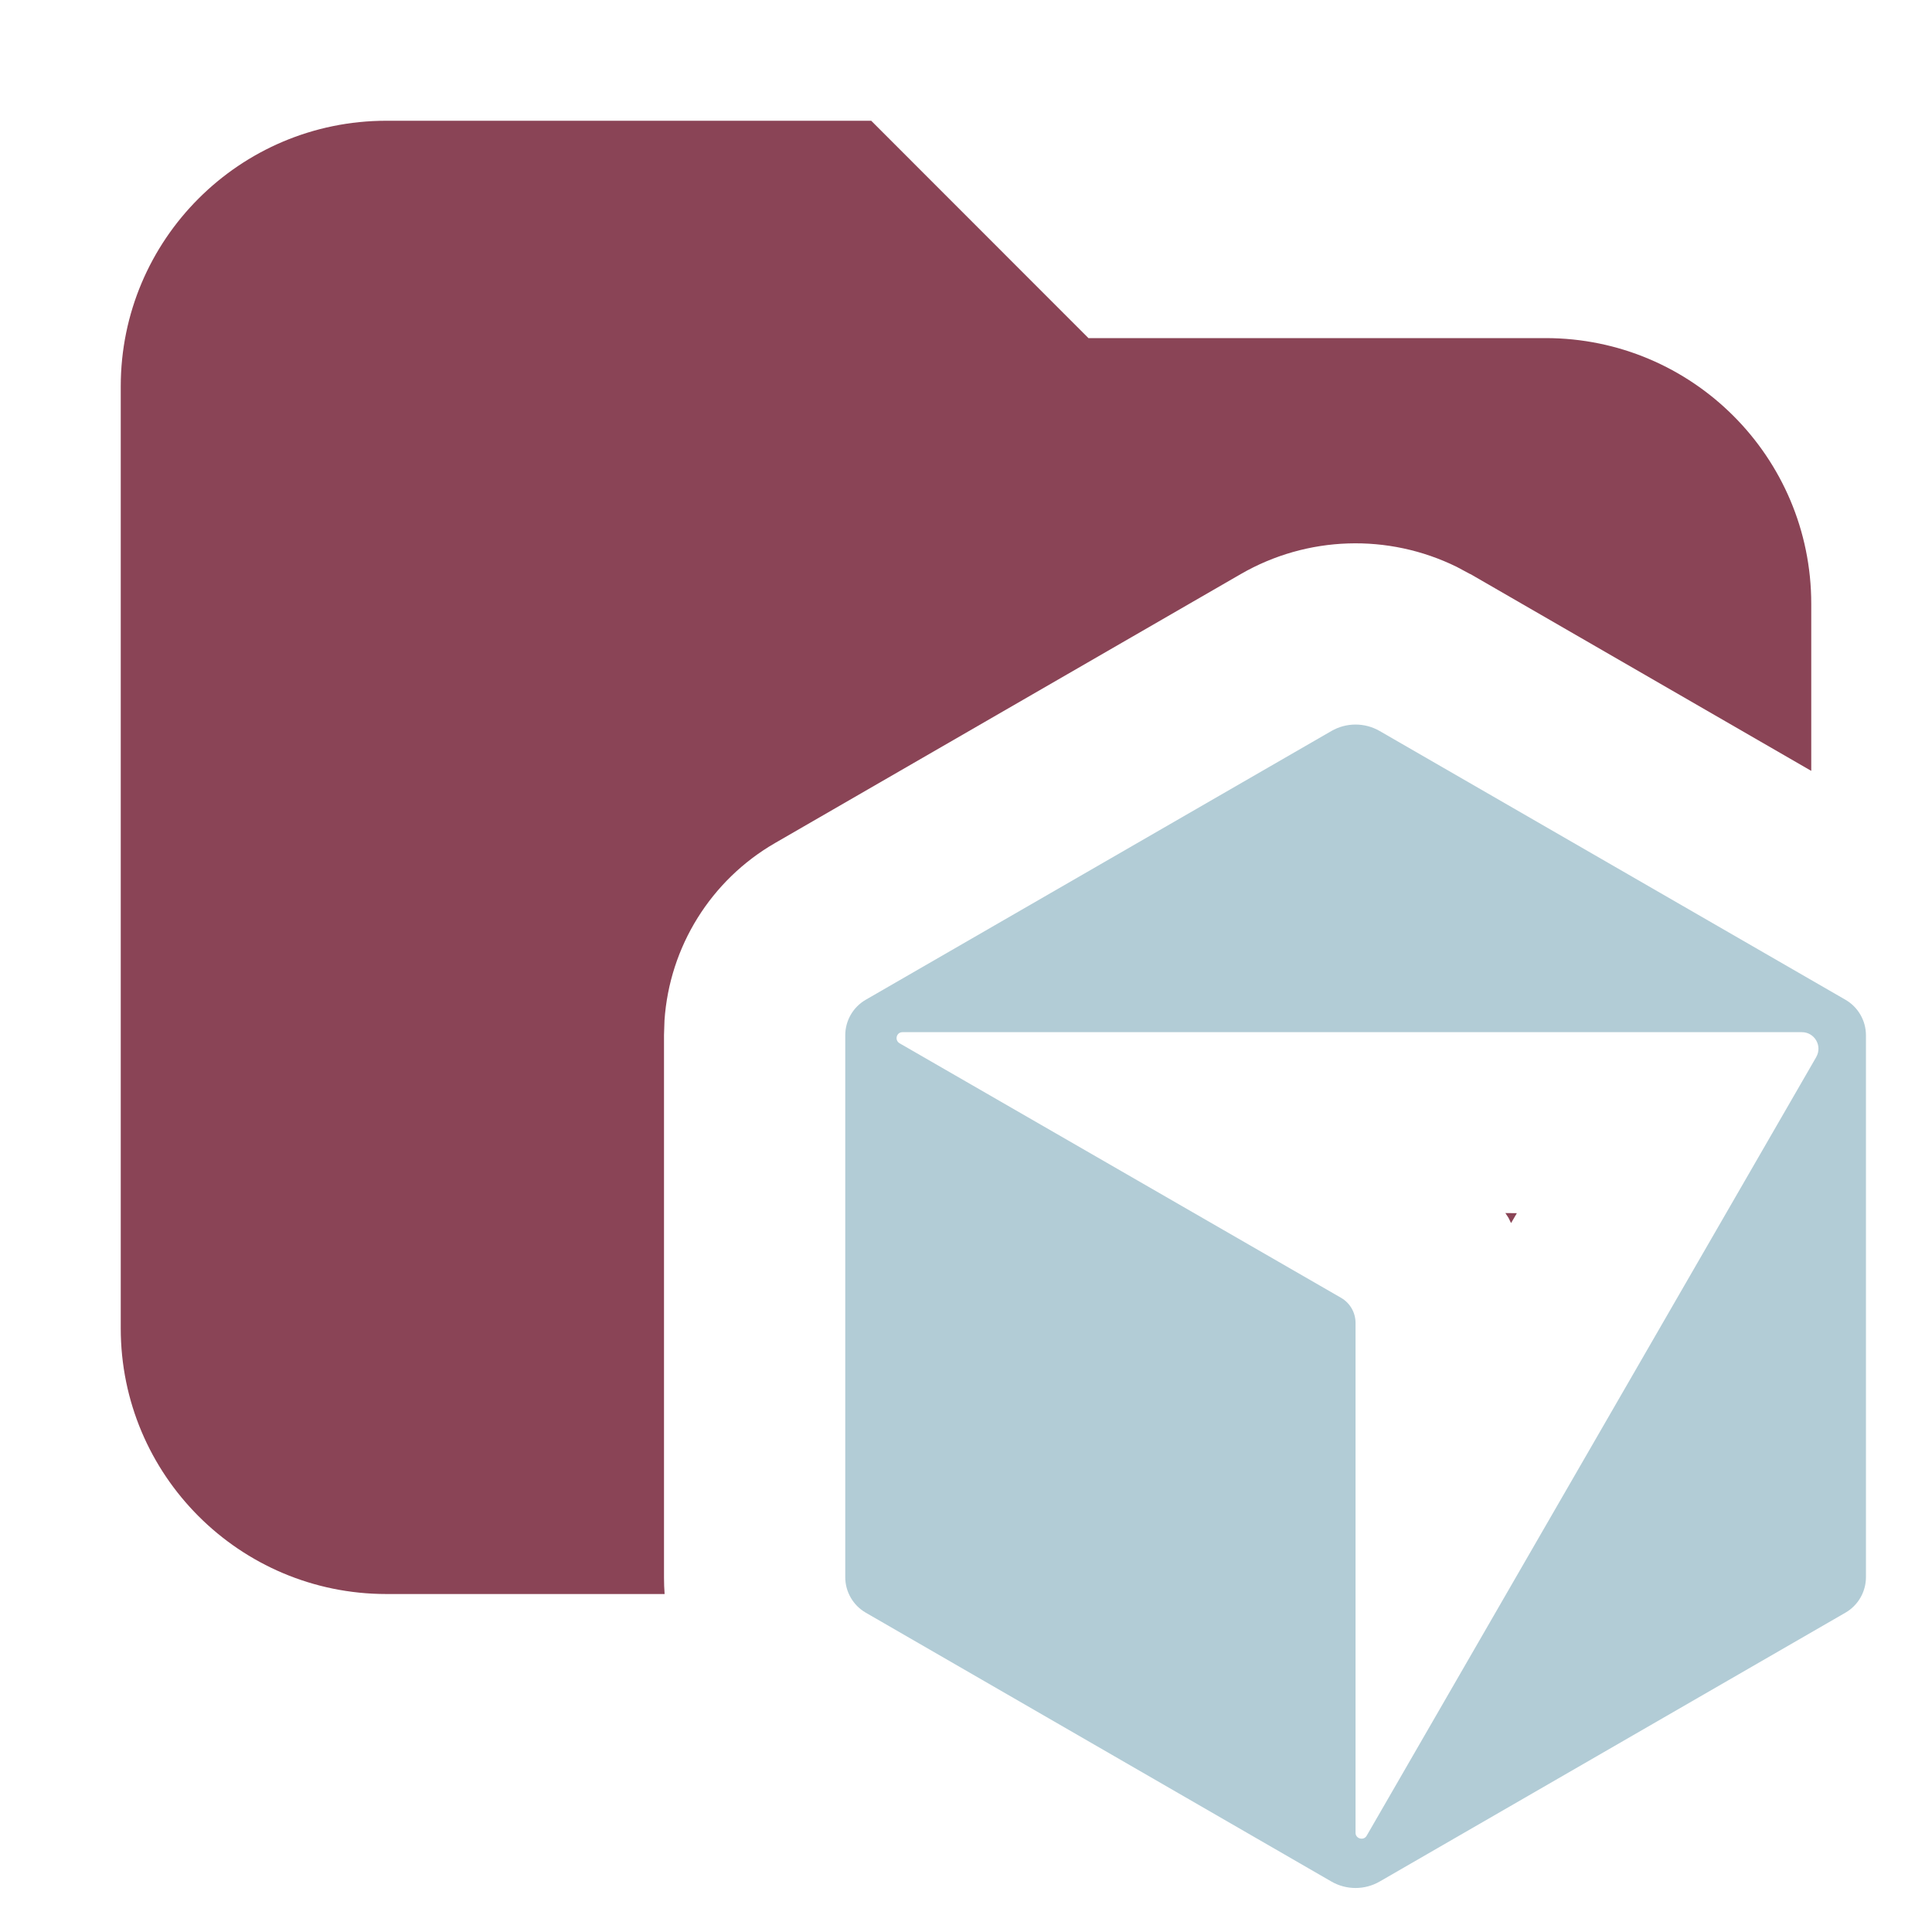
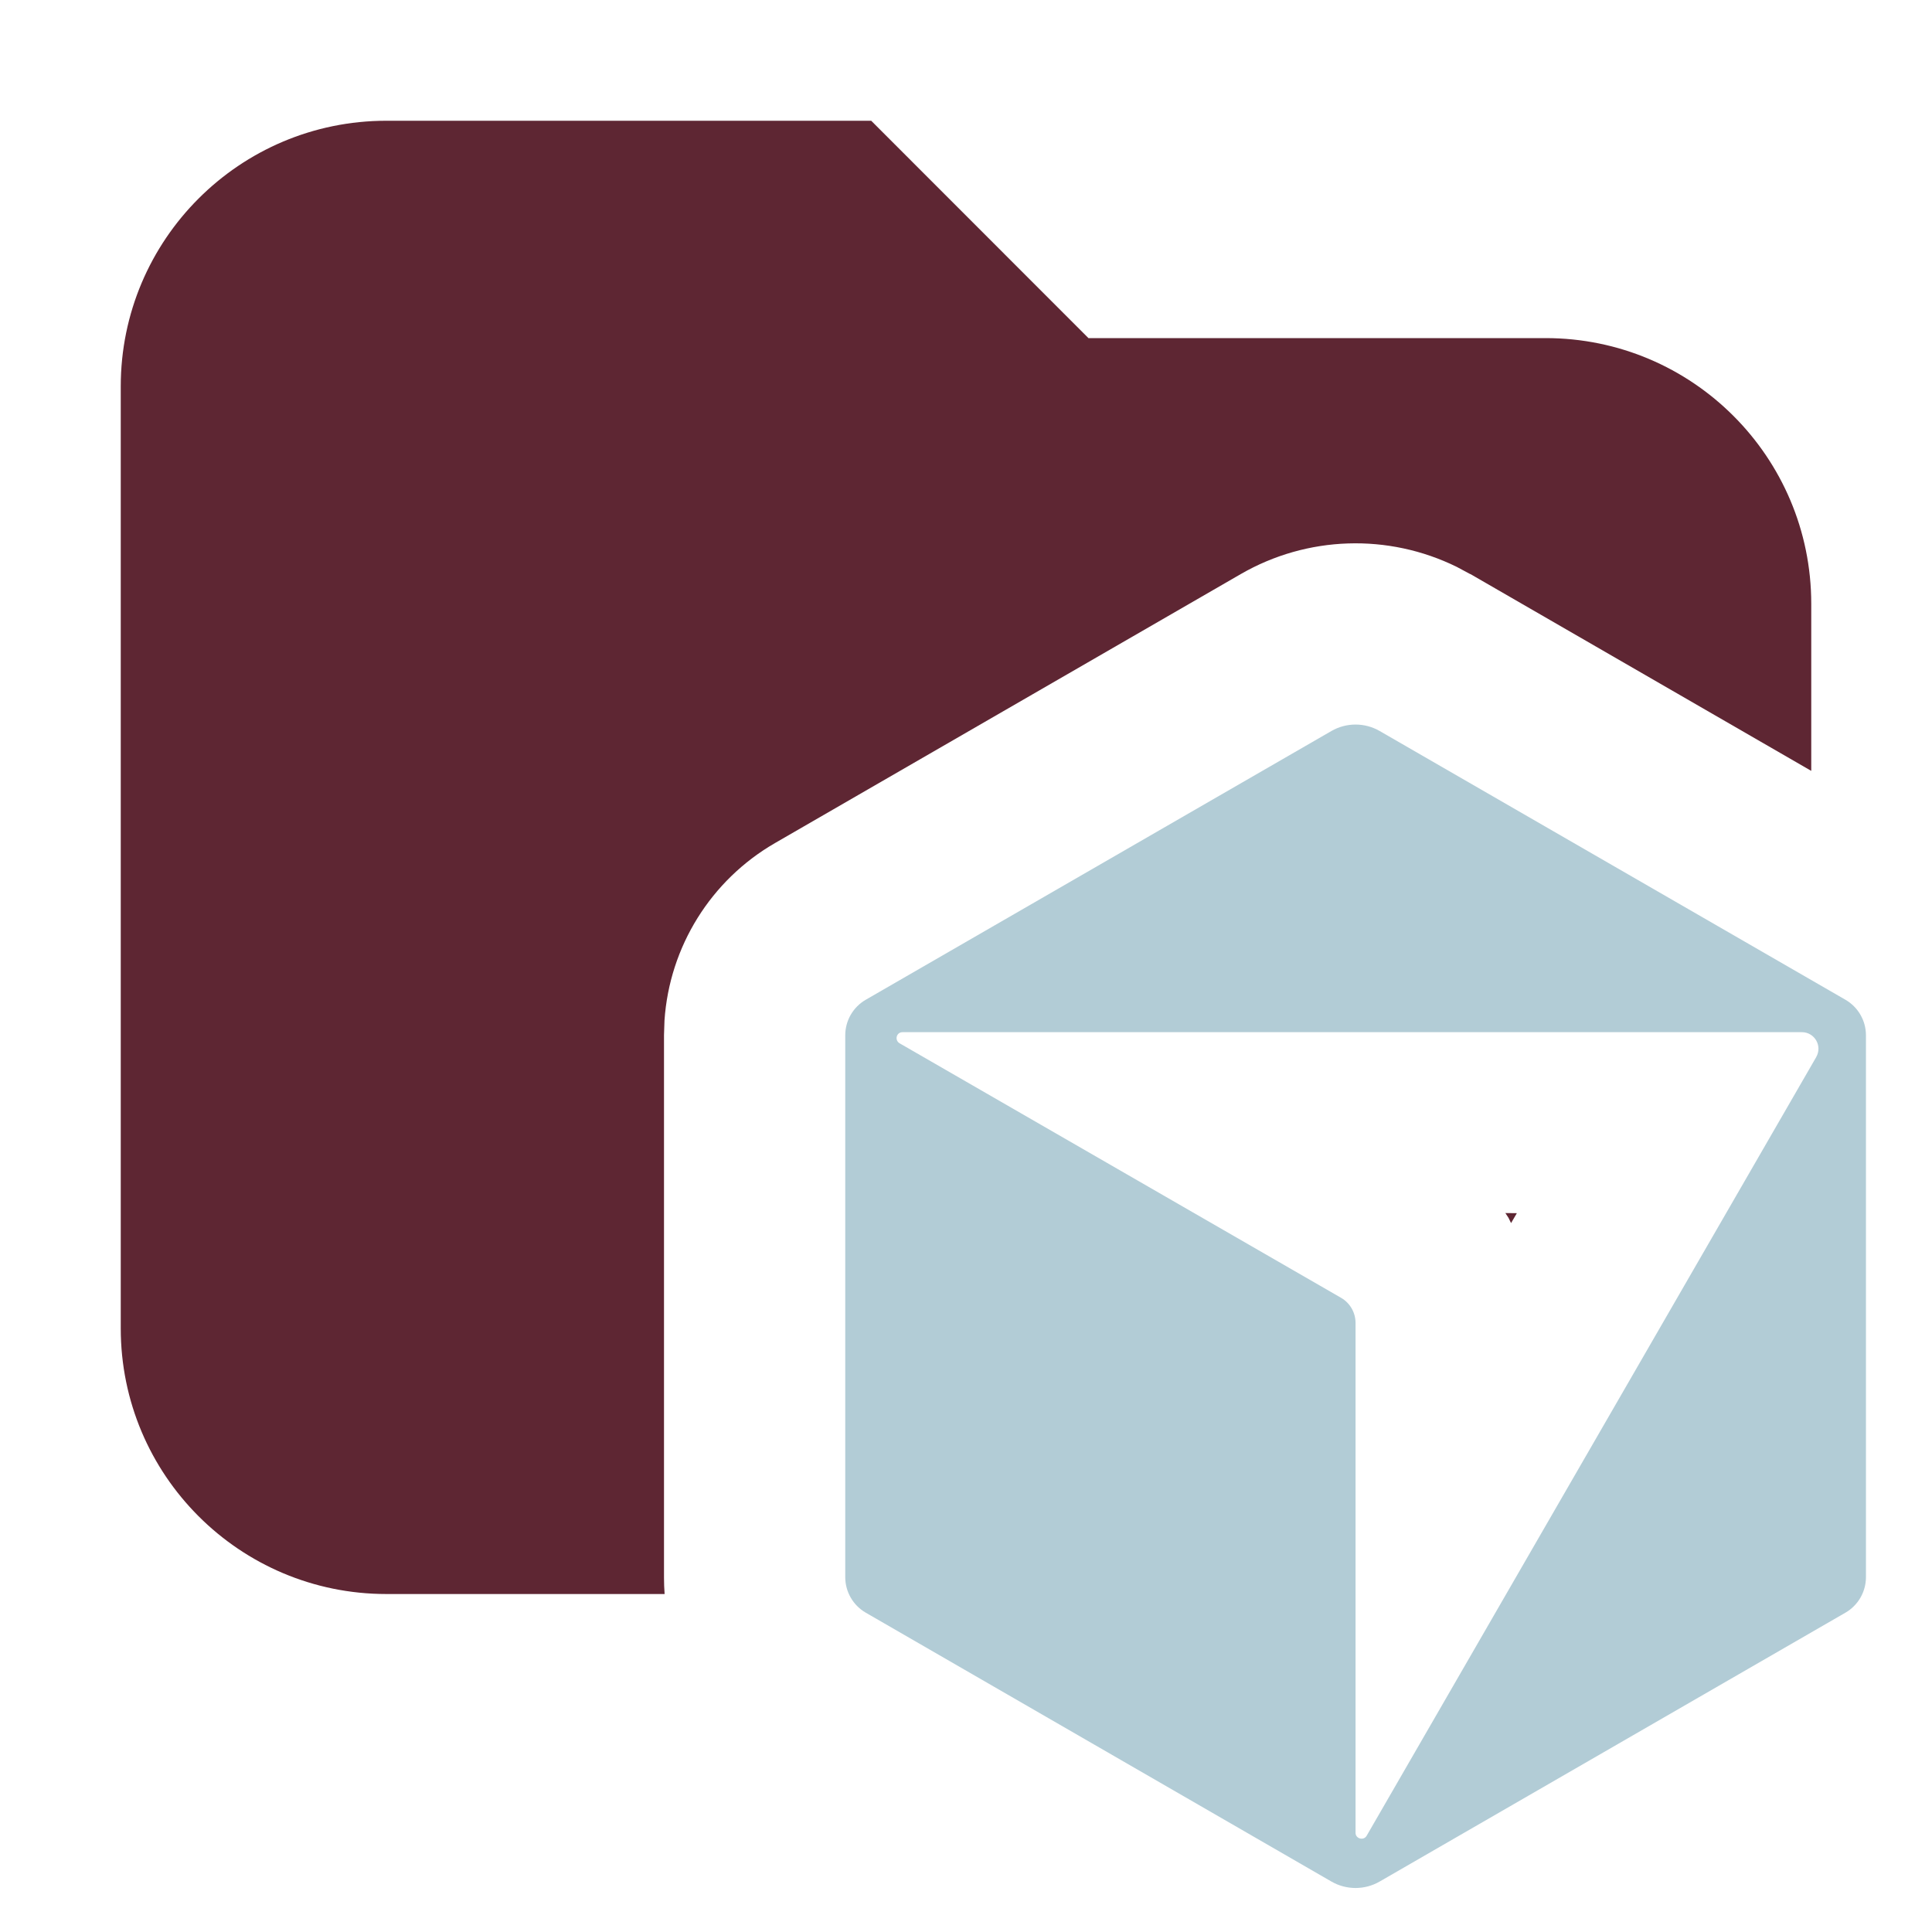
<svg xmlns="http://www.w3.org/2000/svg" width="16" height="16" fill="none" viewBox="0 0 16 16">
-   <path fill="#8A4456" d="M9.014 2.8H12.8A2.2 2.2 0 0 1 15 5v1.384l-2.823-1.63h-.002l-.11-.059a1.9 1.9 0 0 0-1.789.059L6.418 6.982a1.84 1.84 0 0 0-.915 1.469l-.004.121v4.494q0 .067.005.135H3.2A2.2 2.2 0 0 1 1 11V3.2A2.2 2.2 0 0 1 3.2 1h4.015zm3.548 7.247-.048.082-.021-.043-.026-.04z" />
+   <path fill="#5E2633" d="M9.014 2.8H12.8A2.2 2.2 0 0 1 15 5v1.384l-2.823-1.63h-.002l-.11-.059a1.9 1.9 0 0 0-1.789.059L6.418 6.982a1.84 1.84 0 0 0-.915 1.469l-.004.121v4.494q0 .067.005.135H3.2A2.2 2.2 0 0 1 1 11V3.2A2.2 2.2 0 0 1 3.2 1h4.015zm3.548 7.247-.048.082-.021-.043-.026-.04z" />
  <path fill="#b2ccd6" d="m15.284 8.28-3.858-2.226a.4.4 0 0 0-.4 0L7.169 8.28A.34.34 0 0 0 7 8.573v4.49a.34.34 0 0 0 .169.292l3.857 2.227a.4.4 0 0 0 .4 0l3.858-2.227a.34.34 0 0 0 .169-.291V8.572a.34.34 0 0 0-.169-.292m-.242.473-3.724 6.45c-.025.043-.092.025-.092-.025v-4.224a.24.24 0 0 0-.118-.205L7.45 8.64c-.044-.026-.026-.092.024-.092h7.448c.106 0 .172.114.119.206" />
</svg>
